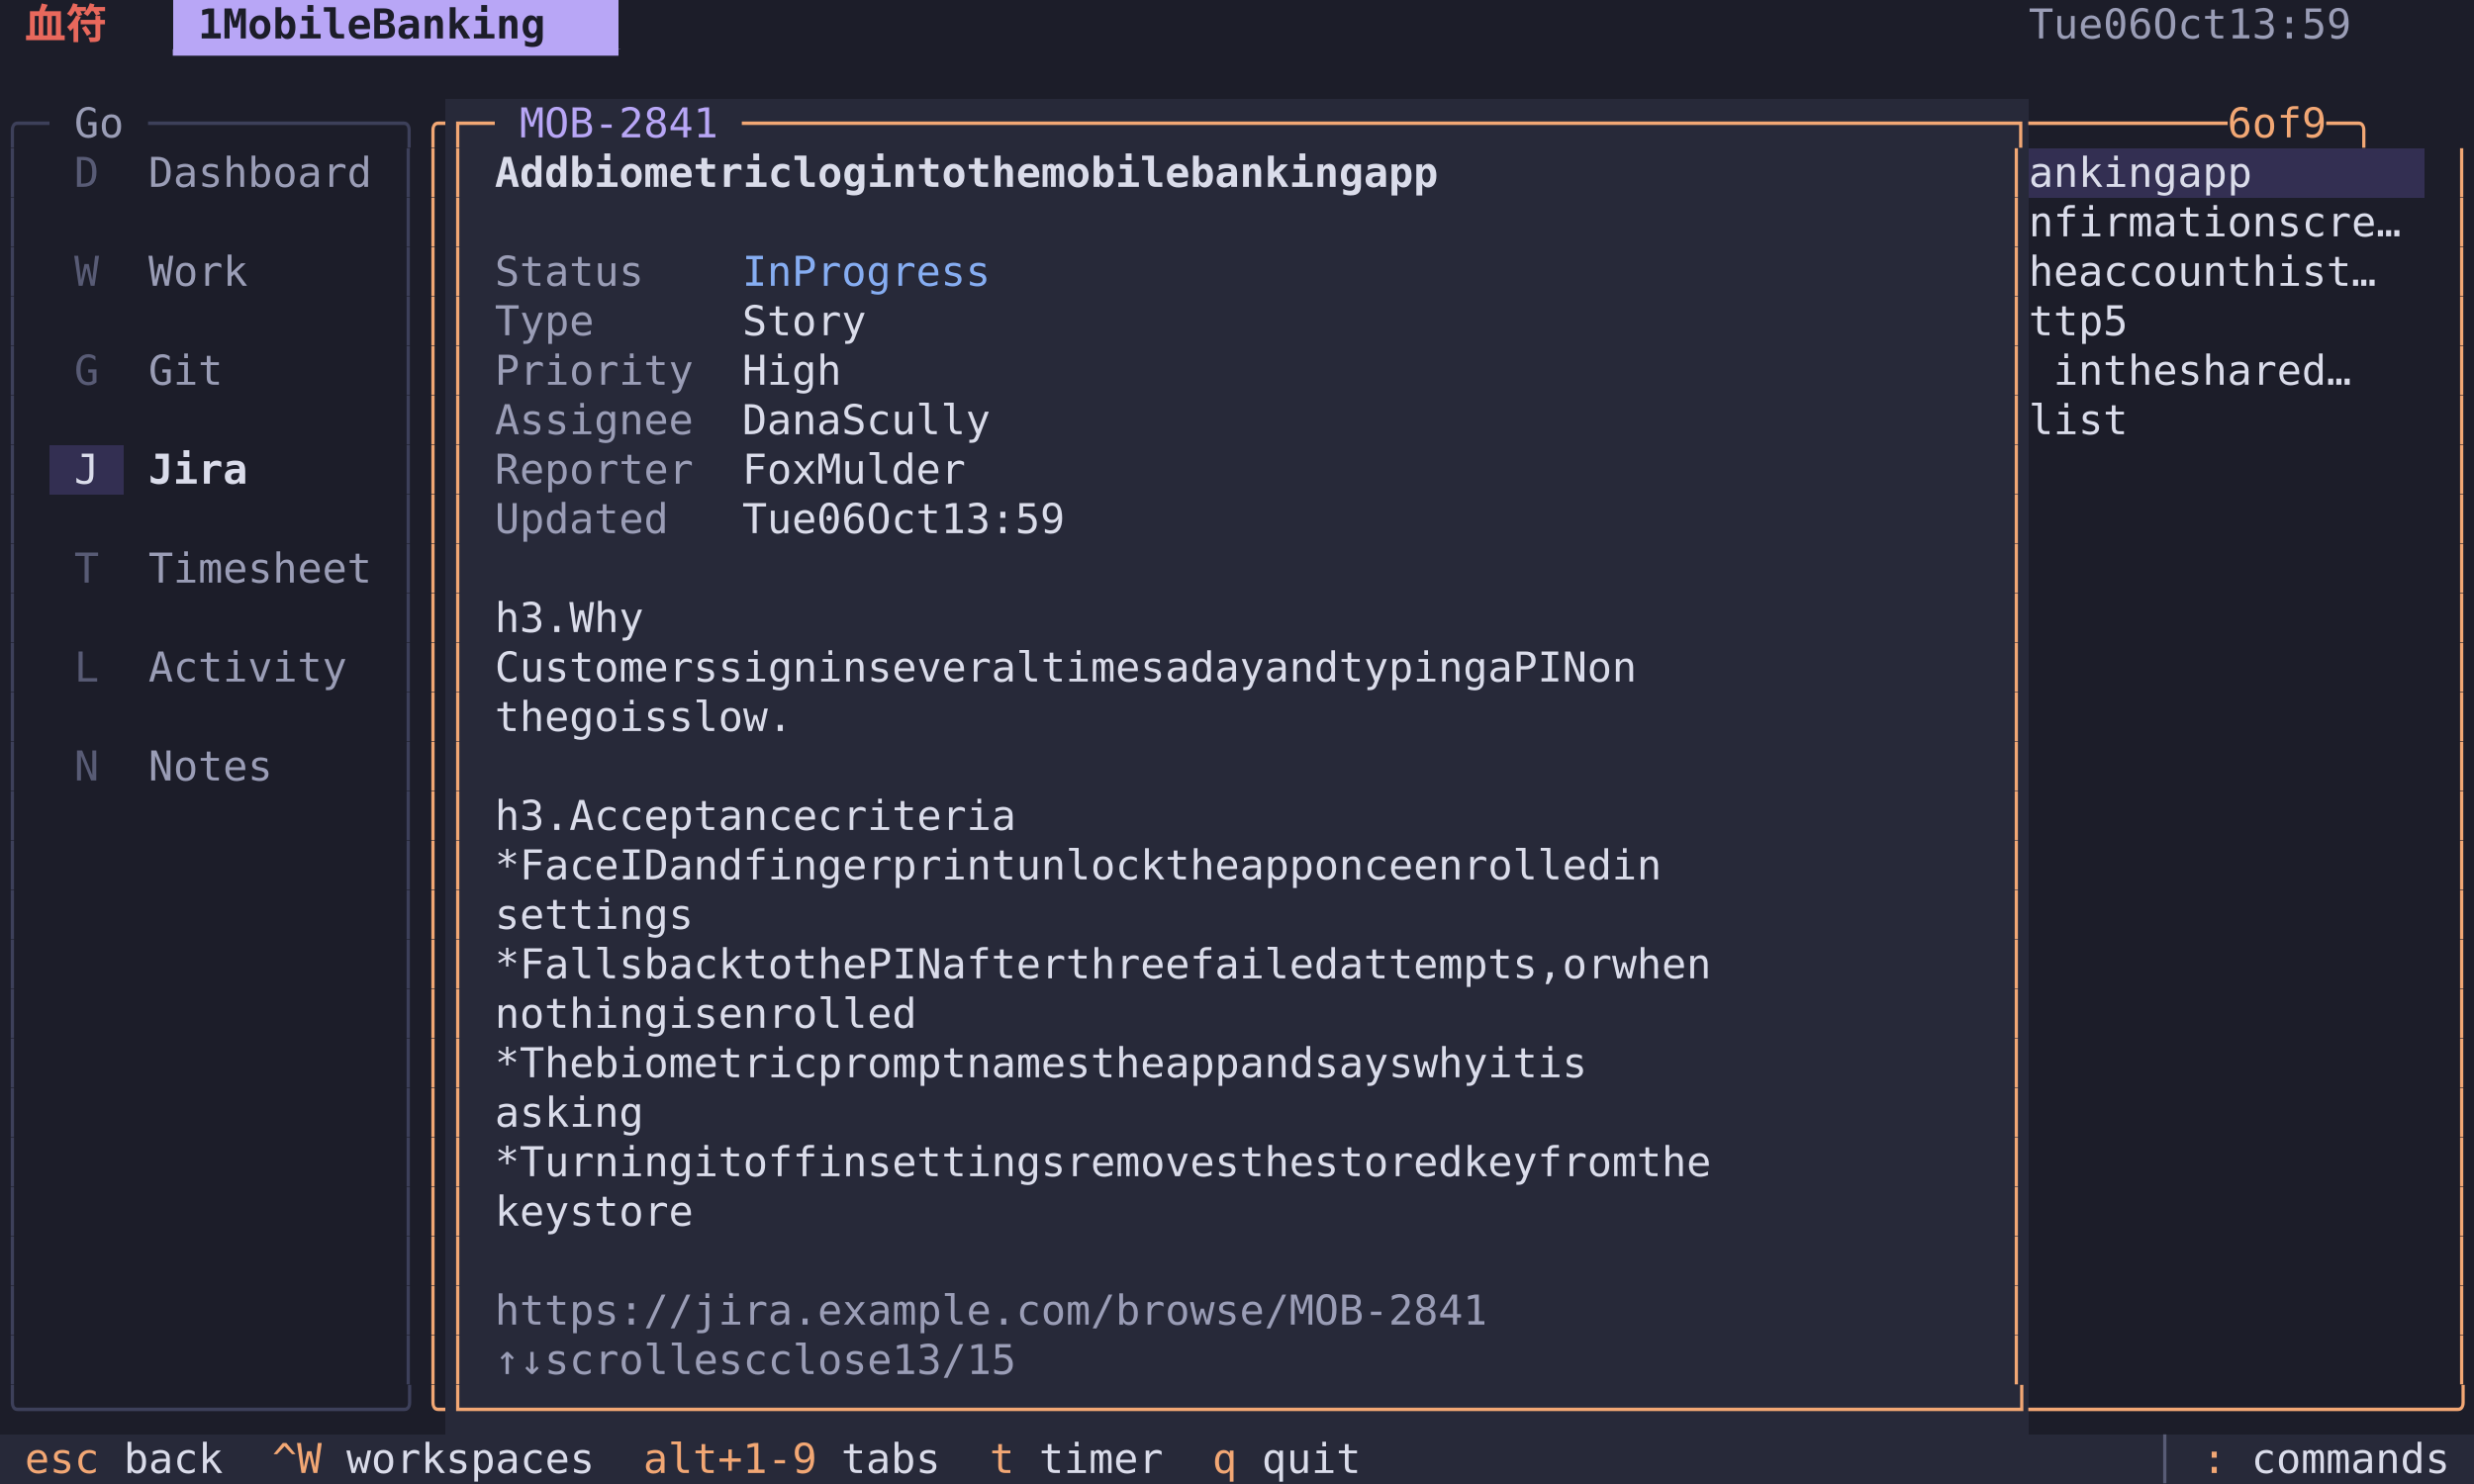
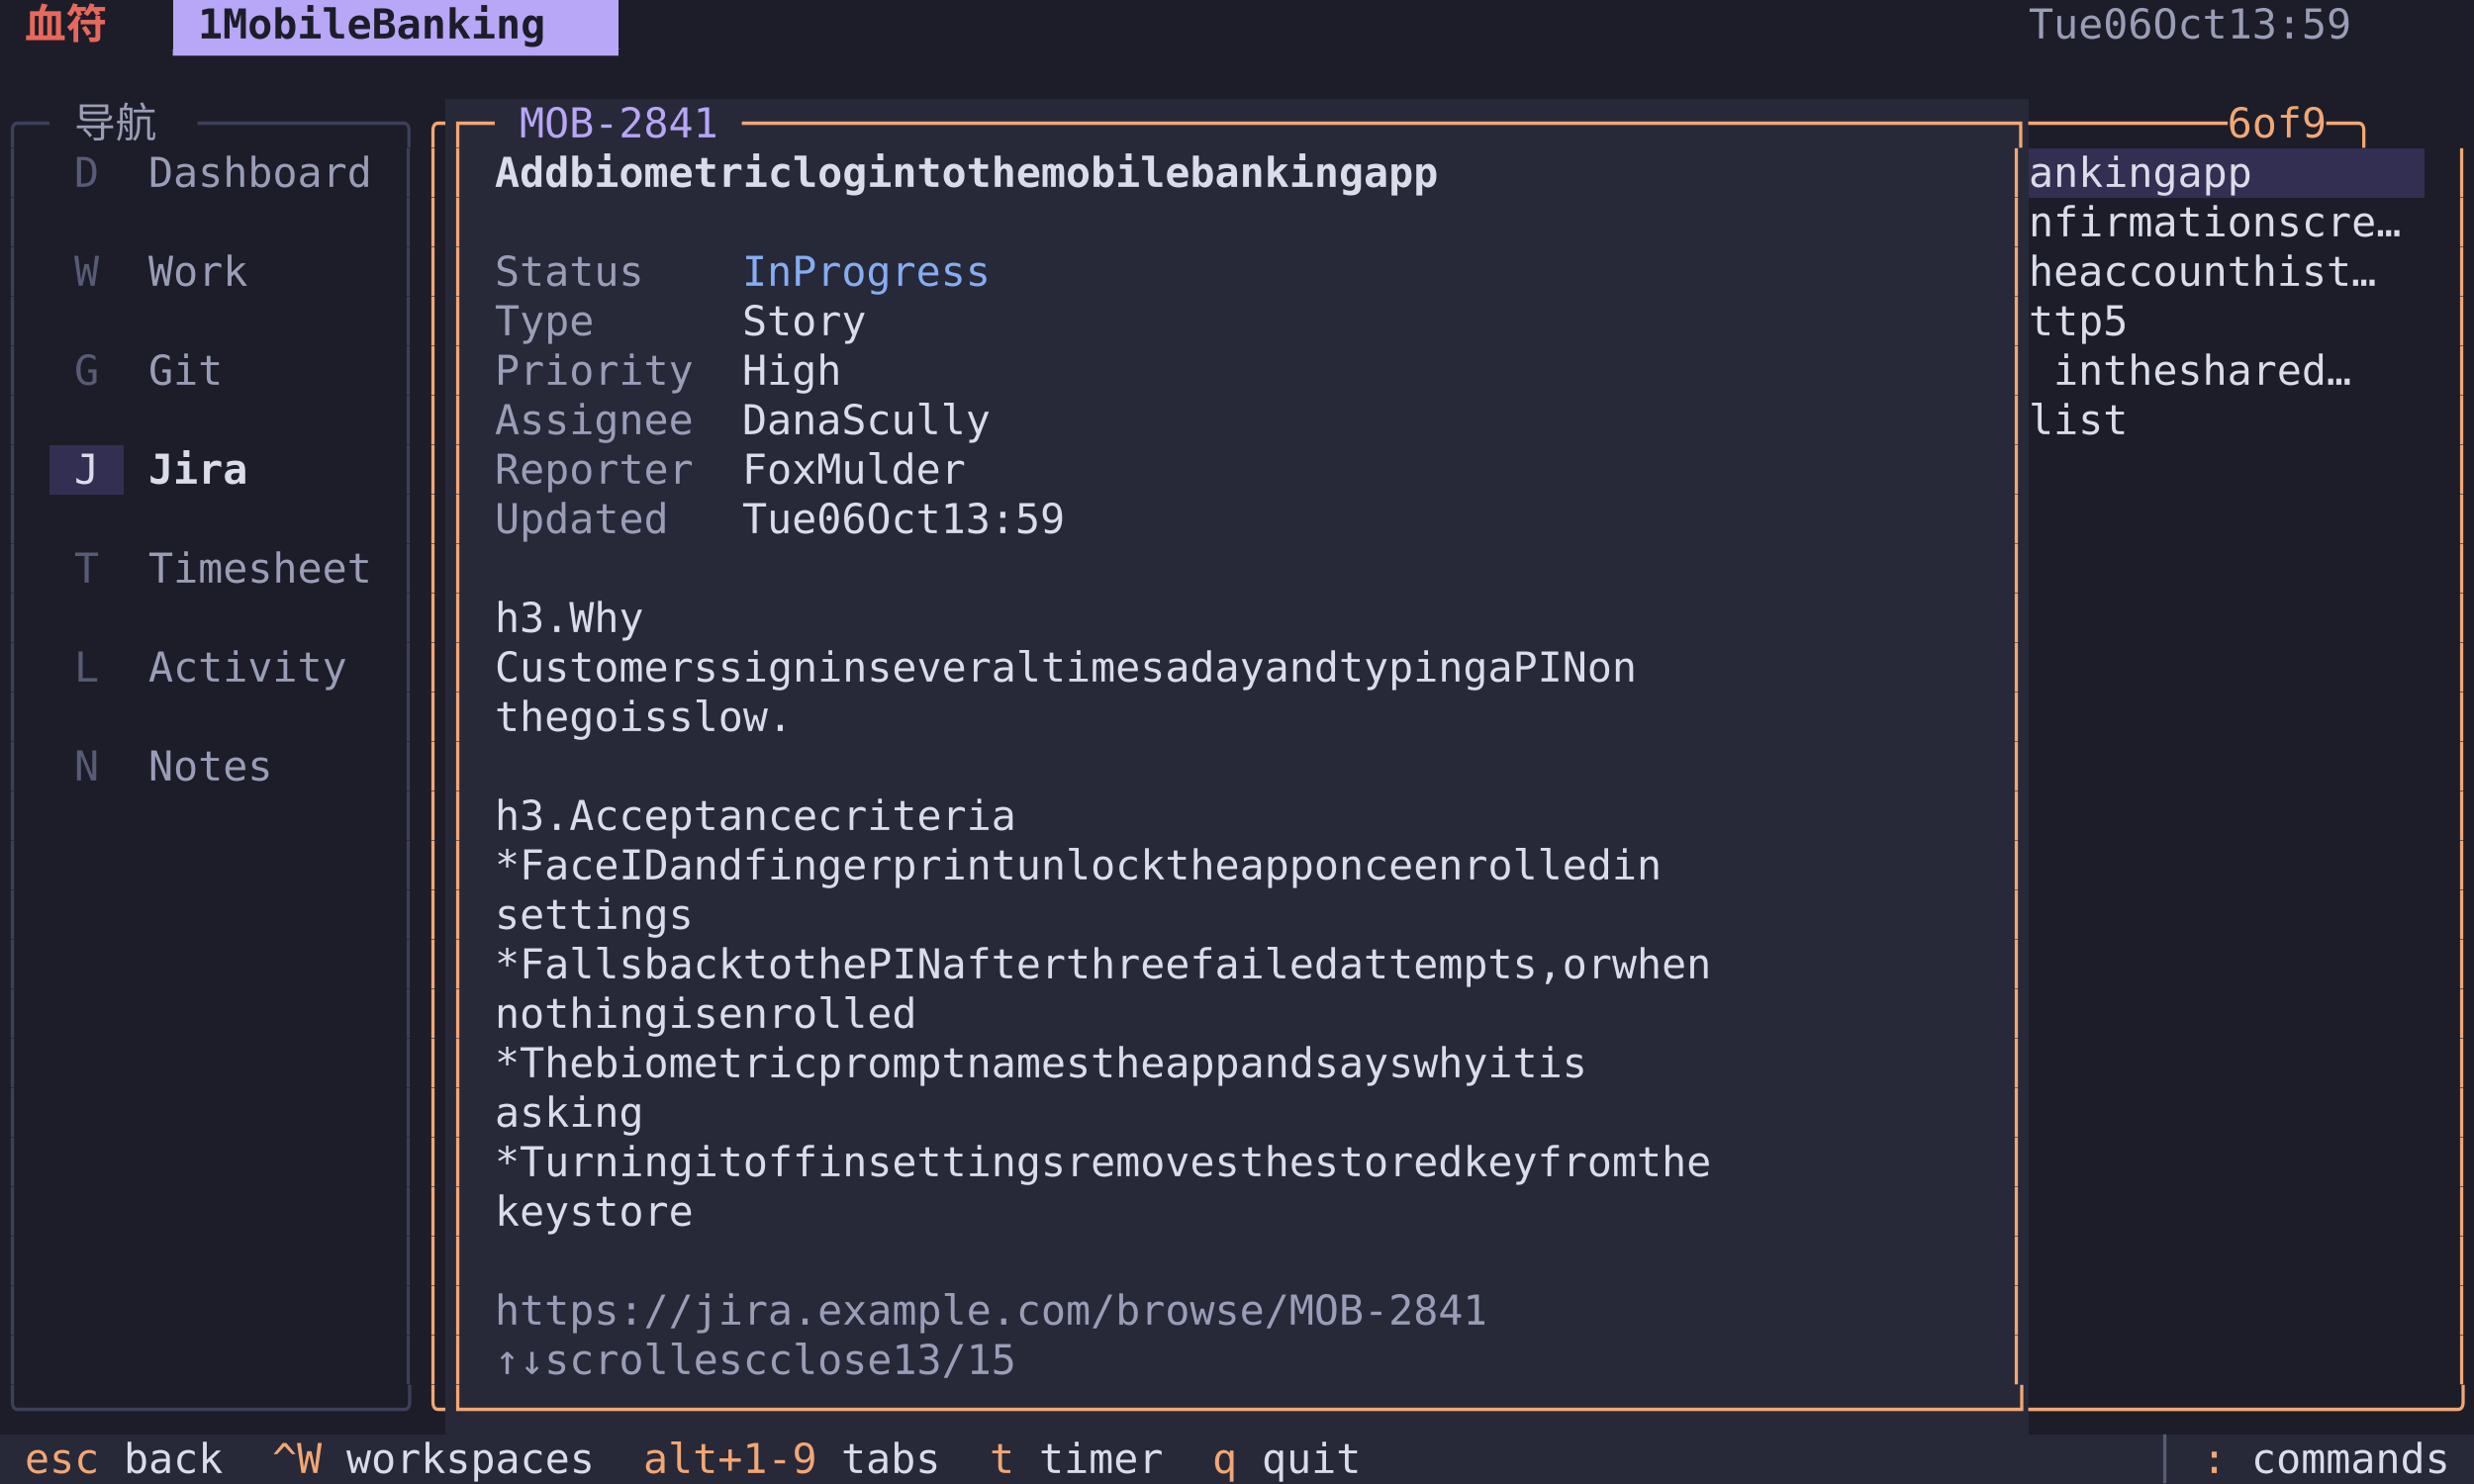
<svg xmlns="http://www.w3.org/2000/svg" width="900" height="540" viewBox="0 0 900 540" font-family="Menlo, 'DejaVu Sans Mono', 'Hiragino Sans GB', 'Noto Sans CJK SC', 'PingFang SC', monospace" font-size="15">
  <rect x="0" y="0" width="9" height="18" fill="#1c1d29" />
  <rect x="9" y="0" width="36" height="18" fill="#1c1d29" />
  <text x="9 27" y="14" fill="#e8685c" font-weight="bold">血符</text>
  <rect x="45" y="0" width="18" height="18" fill="#1c1d29" />
  <rect x="63" y="0" width="162" height="18" fill="#b8a6f6" />
  <text x="72 90 99 108 117 126 135 153 162 171 180 189 198 207" y="14" fill="#1c1d29" font-weight="bold">1MobileBanking</text>
  <rect x="225" y="0" width="513" height="18" fill="#1c1d29" />
  <rect x="738" y="0" width="153" height="18" fill="#1c1d29" />
  <text x="738 747 756 774 783 801 810 819 846 855 864 873 882" y="14" fill="#9a9db6">Tue06Oct13:59</text>
  <rect x="891" y="0" width="9" height="18" fill="#1c1d29" />
  <rect x="0" y="18" width="9" height="18" fill="#1c1d29" />
  <rect x="9" y="18" width="216" height="18" fill="#1c1d29" />
  <text x="63 72 81 90 99 108 117 126 135 144 153 162 171 180 189 198 207 216" y="32" fill="#b8a6f6">▔▔▔▔▔▔▔▔▔▔▔▔▔▔▔▔▔▔</text>
  <rect x="225" y="18" width="675" height="18" fill="#1c1d29" />
  <rect x="0" y="36" width="18" height="18" fill="#1c1d29" />
  <text x="0 9" y="50" fill="#3d405a">╭─</text>
-   <rect x="18" y="36" width="36" height="18" fill="#1c1d29" />
-   <text x="27 36" y="50" fill="#9a9db6">Go</text>
-   <rect x="54" y="36" width="99" height="18" fill="#1c1d29" />
-   <text x="54 63 72 81 90 99 108 117 126 135 144" y="50" fill="#3d405a">──────────╮</text>
+   <rect x="18" y="36" width="54" height="18" fill="#1c1d29" />
+   <text x="27 45" y="50" fill="#9a9db6">导航</text>
+   <rect x="72" y="36" width="81" height="18" fill="#1c1d29" />
+   <text x="72 81 90 99 108 117 126 135 144" y="50" fill="#3d405a">────────╮</text>
  <rect x="153" y="36" width="9" height="18" fill="#1c1d29" />
  <text x="153" y="50" fill="#f2a774">╭</text>
  <rect x="162" y="36" width="18" height="18" fill="#272939" />
  <text x="162 171" y="50" fill="#f2a774">┌─</text>
  <rect x="180" y="36" width="90" height="18" fill="#272939" />
  <text x="189 198 207 216 225 234 243 252" y="50" fill="#b8a6f6">MOB-2841</text>
  <rect x="270" y="36" width="468" height="18" fill="#272939" />
  <text x="270 279 288 297 306 315 324 333 342 351 360 369 378 387 396 405 414 423 432 441 450 459 468 477 486 495 504 513 522 531 540 549 558 567 576 585 594 603 612 621 630 639 648 657 666 675 684 693 702 711 720 729" y="50" fill="#f2a774">───────────────────────────────────────────────────┐</text>
  <rect x="738" y="36" width="162" height="18" fill="#1c1d29" />
  <text x="738 747 756 765 774 783 792 801 819 837 846 864 882 891" y="50" fill="#f2a774">────────6of9─╮</text>
  <rect x="0" y="54" width="9" height="18" fill="#1c1d29" />
  <text x="0" y="68" fill="#3d405a">│</text>
  <rect x="9" y="54" width="9" height="18" fill="#1c1d29" />
  <rect x="18" y="54" width="27" height="18" fill="#1c1d29" />
  <text x="27" y="68" fill="#585b75">D</text>
  <rect x="45" y="54" width="90" height="18" fill="#1c1d29" />
  <text x="54 63 72 81 90 99 108 117 126" y="68" fill="#9a9db6">Dashboard</text>
  <rect x="135" y="54" width="9" height="18" fill="#1c1d29" />
  <rect x="144" y="54" width="9" height="18" fill="#1c1d29" />
  <text x="144" y="68" fill="#3d405a">│</text>
  <rect x="153" y="54" width="9" height="18" fill="#1c1d29" />
  <text x="153" y="68" fill="#f2a774">│</text>
  <rect x="162" y="54" width="9" height="18" fill="#272939" />
  <text x="162" y="68" fill="#f2a774">│</text>
  <rect x="171" y="54" width="9" height="18" fill="#272939" />
  <rect x="180" y="54" width="405" height="18" fill="#272939" />
  <text x="180 189 198 216 225 234 243 252 261 270 279 288 306 315 324 333 342 360 369 387 396 405 423 432 441 450 459 468 486 495 504 513 522 531 540 558 567 576" y="68" fill="#dadcea" font-weight="bold">Addbiometriclogintothemobilebankingapp</text>
  <rect x="585" y="54" width="144" height="18" fill="#272939" />
  <rect x="729" y="54" width="9" height="18" fill="#272939" />
  <text x="729" y="68" fill="#f2a774">│</text>
  <rect x="738" y="54" width="144" height="18" fill="#332f52" />
  <text x="738 747 756 765 774 783 801 810 819" y="68" fill="#dadcea">ankingapp</text>
  <rect x="882" y="54" width="9" height="18" fill="#1c1d29" />
  <rect x="891" y="54" width="9" height="18" fill="#1c1d29" />
  <text x="891" y="68" fill="#f2a774">│</text>
  <rect x="0" y="72" width="9" height="18" fill="#1c1d29" />
  <text x="0" y="86" fill="#3d405a">│</text>
  <rect x="9" y="72" width="135" height="18" fill="#1c1d29" />
  <rect x="144" y="72" width="9" height="18" fill="#1c1d29" />
  <text x="144" y="86" fill="#3d405a">│</text>
  <rect x="153" y="72" width="9" height="18" fill="#1c1d29" />
  <text x="153" y="86" fill="#f2a774">│</text>
  <rect x="162" y="72" width="9" height="18" fill="#272939" />
  <text x="162" y="86" fill="#f2a774">│</text>
  <rect x="171" y="72" width="558" height="18" fill="#272939" />
  <rect x="729" y="72" width="9" height="18" fill="#272939" />
  <text x="729" y="86" fill="#f2a774">│</text>
  <rect x="738" y="72" width="144" height="18" fill="#1c1d29" />
  <text x="738 747 756 765 774 783 792 801 810 819 837 846 855 864 873" y="86" fill="#dadcea">nfirmationscre…</text>
  <rect x="882" y="72" width="9" height="18" fill="#1c1d29" />
  <rect x="891" y="72" width="9" height="18" fill="#1c1d29" />
  <text x="891" y="86" fill="#f2a774">│</text>
  <rect x="0" y="90" width="9" height="18" fill="#1c1d29" />
  <text x="0" y="104" fill="#3d405a">│</text>
  <rect x="9" y="90" width="9" height="18" fill="#1c1d29" />
  <rect x="18" y="90" width="27" height="18" fill="#1c1d29" />
  <text x="27" y="104" fill="#585b75">W</text>
  <rect x="45" y="90" width="45" height="18" fill="#1c1d29" />
  <text x="54 63 72 81" y="104" fill="#9a9db6">Work</text>
  <rect x="90" y="90" width="54" height="18" fill="#1c1d29" />
  <rect x="144" y="90" width="9" height="18" fill="#1c1d29" />
  <text x="144" y="104" fill="#3d405a">│</text>
  <rect x="153" y="90" width="9" height="18" fill="#1c1d29" />
  <text x="153" y="104" fill="#f2a774">│</text>
  <rect x="162" y="90" width="9" height="18" fill="#272939" />
  <text x="162" y="104" fill="#f2a774">│</text>
  <rect x="171" y="90" width="9" height="18" fill="#272939" />
  <rect x="180" y="90" width="90" height="18" fill="#272939" />
  <text x="180 189 198 207 216 225" y="104" fill="#9a9db6">Status</text>
  <rect x="270" y="90" width="99" height="18" fill="#272939" />
  <text x="270 279 297 306 315 324 333 342 351 360" y="104" fill="#86adf2">InProgress</text>
  <rect x="369" y="90" width="360" height="18" fill="#272939" />
  <rect x="729" y="90" width="9" height="18" fill="#272939" />
  <text x="729" y="104" fill="#f2a774">│</text>
  <rect x="738" y="90" width="144" height="18" fill="#1c1d29" />
  <text x="738 747 765 774 783 792 801 810 819 837 846 855 864 873" y="104" fill="#dadcea">heaccounthist…</text>
  <rect x="882" y="90" width="9" height="18" fill="#1c1d29" />
  <rect x="891" y="90" width="9" height="18" fill="#1c1d29" />
  <text x="891" y="104" fill="#f2a774">│</text>
  <rect x="0" y="108" width="9" height="18" fill="#1c1d29" />
  <text x="0" y="122" fill="#3d405a">│</text>
  <rect x="9" y="108" width="135" height="18" fill="#1c1d29" />
  <rect x="144" y="108" width="9" height="18" fill="#1c1d29" />
  <text x="144" y="122" fill="#3d405a">│</text>
  <rect x="153" y="108" width="9" height="18" fill="#1c1d29" />
  <text x="153" y="122" fill="#f2a774">│</text>
  <rect x="162" y="108" width="9" height="18" fill="#272939" />
  <text x="162" y="122" fill="#f2a774">│</text>
  <rect x="171" y="108" width="9" height="18" fill="#272939" />
  <rect x="180" y="108" width="90" height="18" fill="#272939" />
  <text x="180 189 198 207" y="122" fill="#9a9db6">Type</text>
  <rect x="270" y="108" width="45" height="18" fill="#272939" />
  <text x="270 279 288 297 306" y="122" fill="#dadcea">Story</text>
  <rect x="315" y="108" width="414" height="18" fill="#272939" />
  <rect x="729" y="108" width="9" height="18" fill="#272939" />
  <text x="729" y="122" fill="#f2a774">│</text>
  <rect x="738" y="108" width="45" height="18" fill="#1c1d29" />
  <text x="738 747 756 774" y="122" fill="#dadcea">ttp5</text>
  <rect x="783" y="108" width="108" height="18" fill="#1c1d29" />
  <rect x="891" y="108" width="9" height="18" fill="#1c1d29" />
  <text x="891" y="122" fill="#f2a774">│</text>
  <rect x="0" y="126" width="9" height="18" fill="#1c1d29" />
  <text x="0" y="140" fill="#3d405a">│</text>
  <rect x="9" y="126" width="9" height="18" fill="#1c1d29" />
  <rect x="18" y="126" width="27" height="18" fill="#1c1d29" />
  <text x="27" y="140" fill="#585b75">G</text>
  <rect x="45" y="126" width="36" height="18" fill="#1c1d29" />
  <text x="54 63 72" y="140" fill="#9a9db6">Git</text>
  <rect x="81" y="126" width="63" height="18" fill="#1c1d29" />
  <rect x="144" y="126" width="9" height="18" fill="#1c1d29" />
  <text x="144" y="140" fill="#3d405a">│</text>
  <rect x="153" y="126" width="9" height="18" fill="#1c1d29" />
  <text x="153" y="140" fill="#f2a774">│</text>
  <rect x="162" y="126" width="9" height="18" fill="#272939" />
  <text x="162" y="140" fill="#f2a774">│</text>
  <rect x="171" y="126" width="9" height="18" fill="#272939" />
  <rect x="180" y="126" width="90" height="18" fill="#272939" />
  <text x="180 189 198 207 216 225 234 243" y="140" fill="#9a9db6">Priority</text>
  <rect x="270" y="126" width="36" height="18" fill="#272939" />
  <text x="270 279 288 297" y="140" fill="#dadcea">High</text>
  <rect x="306" y="126" width="423" height="18" fill="#272939" />
  <rect x="729" y="126" width="9" height="18" fill="#272939" />
  <text x="729" y="140" fill="#f2a774">│</text>
  <rect x="738" y="126" width="144" height="18" fill="#1c1d29" />
  <text x="747 756 774 783 792 810 819 828 837 846 855 873" y="140" fill="#dadcea">intheshared…</text>
  <rect x="882" y="126" width="9" height="18" fill="#1c1d29" />
  <rect x="891" y="126" width="9" height="18" fill="#1c1d29" />
  <text x="891" y="140" fill="#f2a774">│</text>
  <rect x="0" y="144" width="9" height="18" fill="#1c1d29" />
  <text x="0" y="158" fill="#3d405a">│</text>
  <rect x="9" y="144" width="135" height="18" fill="#1c1d29" />
  <rect x="144" y="144" width="9" height="18" fill="#1c1d29" />
  <text x="144" y="158" fill="#3d405a">│</text>
  <rect x="153" y="144" width="9" height="18" fill="#1c1d29" />
  <text x="153" y="158" fill="#f2a774">│</text>
  <rect x="162" y="144" width="9" height="18" fill="#272939" />
  <text x="162" y="158" fill="#f2a774">│</text>
  <rect x="171" y="144" width="9" height="18" fill="#272939" />
  <rect x="180" y="144" width="90" height="18" fill="#272939" />
  <text x="180 189 198 207 216 225 234 243" y="158" fill="#9a9db6">Assignee</text>
  <rect x="270" y="144" width="99" height="18" fill="#272939" />
  <text x="270 279 288 297 315 324 333 342 351 360" y="158" fill="#dadcea">DanaScully</text>
  <rect x="369" y="144" width="360" height="18" fill="#272939" />
  <rect x="729" y="144" width="9" height="18" fill="#272939" />
  <text x="729" y="158" fill="#f2a774">│</text>
  <rect x="738" y="144" width="36" height="18" fill="#1c1d29" />
  <text x="738 747 756 765" y="158" fill="#dadcea">list</text>
  <rect x="774" y="144" width="117" height="18" fill="#1c1d29" />
  <rect x="891" y="144" width="9" height="18" fill="#1c1d29" />
  <text x="891" y="158" fill="#f2a774">│</text>
  <rect x="0" y="162" width="9" height="18" fill="#1c1d29" />
  <text x="0" y="176" fill="#3d405a">│</text>
  <rect x="9" y="162" width="9" height="18" fill="#1c1d29" />
  <rect x="18" y="162" width="27" height="18" fill="#332f52" />
  <text x="27" y="176" fill="#dadcea">J</text>
  <rect x="45" y="162" width="45" height="18" fill="#1c1d29" />
  <text x="54 63 72 81" y="176" fill="#dadcea" font-weight="bold">Jira</text>
  <rect x="90" y="162" width="54" height="18" fill="#1c1d29" />
  <rect x="144" y="162" width="9" height="18" fill="#1c1d29" />
  <text x="144" y="176" fill="#3d405a">│</text>
  <rect x="153" y="162" width="9" height="18" fill="#1c1d29" />
  <text x="153" y="176" fill="#f2a774">│</text>
  <rect x="162" y="162" width="9" height="18" fill="#272939" />
  <text x="162" y="176" fill="#f2a774">│</text>
  <rect x="171" y="162" width="9" height="18" fill="#272939" />
  <rect x="180" y="162" width="90" height="18" fill="#272939" />
  <text x="180 189 198 207 216 225 234 243" y="176" fill="#9a9db6">Reporter</text>
  <rect x="270" y="162" width="90" height="18" fill="#272939" />
  <text x="270 279 288 306 315 324 333 342 351" y="176" fill="#dadcea">FoxMulder</text>
  <rect x="360" y="162" width="369" height="18" fill="#272939" />
  <rect x="729" y="162" width="9" height="18" fill="#272939" />
  <text x="729" y="176" fill="#f2a774">│</text>
  <rect x="738" y="162" width="153" height="18" fill="#1c1d29" />
  <rect x="891" y="162" width="9" height="18" fill="#1c1d29" />
  <text x="891" y="176" fill="#f2a774">│</text>
  <rect x="0" y="180" width="9" height="18" fill="#1c1d29" />
  <text x="0" y="194" fill="#3d405a">│</text>
  <rect x="9" y="180" width="135" height="18" fill="#1c1d29" />
  <rect x="144" y="180" width="9" height="18" fill="#1c1d29" />
  <text x="144" y="194" fill="#3d405a">│</text>
  <rect x="153" y="180" width="9" height="18" fill="#1c1d29" />
  <text x="153" y="194" fill="#f2a774">│</text>
  <rect x="162" y="180" width="9" height="18" fill="#272939" />
  <text x="162" y="194" fill="#f2a774">│</text>
  <rect x="171" y="180" width="9" height="18" fill="#272939" />
  <rect x="180" y="180" width="90" height="18" fill="#272939" />
  <text x="180 189 198 207 216 225 234" y="194" fill="#9a9db6">Updated</text>
  <rect x="270" y="180" width="144" height="18" fill="#272939" />
  <text x="270 279 288 306 315 333 342 351 369 378 387 396 405" y="194" fill="#dadcea">Tue06Oct13:59</text>
  <rect x="414" y="180" width="315" height="18" fill="#272939" />
  <rect x="729" y="180" width="9" height="18" fill="#272939" />
  <text x="729" y="194" fill="#f2a774">│</text>
  <rect x="738" y="180" width="153" height="18" fill="#1c1d29" />
  <rect x="891" y="180" width="9" height="18" fill="#1c1d29" />
  <text x="891" y="194" fill="#f2a774">│</text>
  <rect x="0" y="198" width="9" height="18" fill="#1c1d29" />
  <text x="0" y="212" fill="#3d405a">│</text>
  <rect x="9" y="198" width="9" height="18" fill="#1c1d29" />
  <rect x="18" y="198" width="27" height="18" fill="#1c1d29" />
  <text x="27" y="212" fill="#585b75">T</text>
  <rect x="45" y="198" width="90" height="18" fill="#1c1d29" />
  <text x="54 63 72 81 90 99 108 117 126" y="212" fill="#9a9db6">Timesheet</text>
  <rect x="135" y="198" width="9" height="18" fill="#1c1d29" />
  <rect x="144" y="198" width="9" height="18" fill="#1c1d29" />
  <text x="144" y="212" fill="#3d405a">│</text>
  <rect x="153" y="198" width="9" height="18" fill="#1c1d29" />
  <text x="153" y="212" fill="#f2a774">│</text>
  <rect x="162" y="198" width="9" height="18" fill="#272939" />
  <text x="162" y="212" fill="#f2a774">│</text>
  <rect x="171" y="198" width="558" height="18" fill="#272939" />
  <rect x="729" y="198" width="9" height="18" fill="#272939" />
  <text x="729" y="212" fill="#f2a774">│</text>
  <rect x="738" y="198" width="153" height="18" fill="#1c1d29" />
  <rect x="891" y="198" width="9" height="18" fill="#1c1d29" />
  <text x="891" y="212" fill="#f2a774">│</text>
  <rect x="0" y="216" width="9" height="18" fill="#1c1d29" />
  <text x="0" y="230" fill="#3d405a">│</text>
  <rect x="9" y="216" width="135" height="18" fill="#1c1d29" />
  <rect x="144" y="216" width="9" height="18" fill="#1c1d29" />
  <text x="144" y="230" fill="#3d405a">│</text>
  <rect x="153" y="216" width="9" height="18" fill="#1c1d29" />
  <text x="153" y="230" fill="#f2a774">│</text>
  <rect x="162" y="216" width="9" height="18" fill="#272939" />
  <text x="162" y="230" fill="#f2a774">│</text>
  <rect x="171" y="216" width="9" height="18" fill="#272939" />
  <rect x="180" y="216" width="63" height="18" fill="#272939" />
  <text x="180 189 198 216 225 234" y="230" fill="#dadcea">h3.Why</text>
  <rect x="243" y="216" width="486" height="18" fill="#272939" />
  <rect x="729" y="216" width="9" height="18" fill="#272939" />
  <text x="729" y="230" fill="#f2a774">│</text>
  <rect x="738" y="216" width="153" height="18" fill="#1c1d29" />
  <rect x="891" y="216" width="9" height="18" fill="#1c1d29" />
  <text x="891" y="230" fill="#f2a774">│</text>
  <rect x="0" y="234" width="9" height="18" fill="#1c1d29" />
  <text x="0" y="248" fill="#3d405a">│</text>
  <rect x="9" y="234" width="9" height="18" fill="#1c1d29" />
  <rect x="18" y="234" width="27" height="18" fill="#1c1d29" />
  <text x="27" y="248" fill="#585b75">L</text>
  <rect x="45" y="234" width="81" height="18" fill="#1c1d29" />
  <text x="54 63 72 81 90 99 108 117" y="248" fill="#9a9db6">Activity</text>
  <rect x="126" y="234" width="18" height="18" fill="#1c1d29" />
  <rect x="144" y="234" width="9" height="18" fill="#1c1d29" />
  <text x="144" y="248" fill="#3d405a">│</text>
  <rect x="153" y="234" width="9" height="18" fill="#1c1d29" />
  <text x="153" y="248" fill="#f2a774">│</text>
  <rect x="162" y="234" width="9" height="18" fill="#272939" />
  <text x="162" y="248" fill="#f2a774">│</text>
  <rect x="171" y="234" width="9" height="18" fill="#272939" />
  <rect x="180" y="234" width="513" height="18" fill="#272939" />
  <text x="180 189 198 207 216 225 234 243 252 270 279 288 297 315 324 342 351 360 369 378 387 396 414 423 432 441 450 468 486 495 504 522 531 540 558 567 576 585 594 603 621 639 648 657 675 684" y="248" fill="#dadcea">CustomerssigninseveraltimesadayandtypingaPINon</text>
  <rect x="693" y="234" width="36" height="18" fill="#272939" />
  <rect x="729" y="234" width="9" height="18" fill="#272939" />
  <text x="729" y="248" fill="#f2a774">│</text>
  <rect x="738" y="234" width="153" height="18" fill="#1c1d29" />
  <rect x="891" y="234" width="9" height="18" fill="#1c1d29" />
  <text x="891" y="248" fill="#f2a774">│</text>
  <rect x="0" y="252" width="9" height="18" fill="#1c1d29" />
  <text x="0" y="266" fill="#3d405a">│</text>
  <rect x="9" y="252" width="135" height="18" fill="#1c1d29" />
  <rect x="144" y="252" width="9" height="18" fill="#1c1d29" />
  <text x="144" y="266" fill="#3d405a">│</text>
  <rect x="153" y="252" width="9" height="18" fill="#1c1d29" />
  <text x="153" y="266" fill="#f2a774">│</text>
  <rect x="162" y="252" width="9" height="18" fill="#272939" />
  <text x="162" y="266" fill="#f2a774">│</text>
  <rect x="171" y="252" width="9" height="18" fill="#272939" />
  <rect x="180" y="252" width="135" height="18" fill="#272939" />
  <text x="180 189 198 216 225 243 252 270 279 288 297 306" y="266" fill="#dadcea">thegoisslow.</text>
  <rect x="315" y="252" width="414" height="18" fill="#272939" />
  <rect x="729" y="252" width="9" height="18" fill="#272939" />
  <text x="729" y="266" fill="#f2a774">│</text>
  <rect x="738" y="252" width="153" height="18" fill="#1c1d29" />
  <rect x="891" y="252" width="9" height="18" fill="#1c1d29" />
  <text x="891" y="266" fill="#f2a774">│</text>
  <rect x="0" y="270" width="9" height="18" fill="#1c1d29" />
  <text x="0" y="284" fill="#3d405a">│</text>
  <rect x="9" y="270" width="9" height="18" fill="#1c1d29" />
  <rect x="18" y="270" width="27" height="18" fill="#1c1d29" />
  <text x="27" y="284" fill="#585b75">N</text>
  <rect x="45" y="270" width="54" height="18" fill="#1c1d29" />
  <text x="54 63 72 81 90" y="284" fill="#9a9db6">Notes</text>
  <rect x="99" y="270" width="45" height="18" fill="#1c1d29" />
  <rect x="144" y="270" width="9" height="18" fill="#1c1d29" />
  <text x="144" y="284" fill="#3d405a">│</text>
  <rect x="153" y="270" width="9" height="18" fill="#1c1d29" />
  <text x="153" y="284" fill="#f2a774">│</text>
  <rect x="162" y="270" width="9" height="18" fill="#272939" />
  <text x="162" y="284" fill="#f2a774">│</text>
  <rect x="171" y="270" width="9" height="18" fill="#272939" />
  <rect x="180" y="270" width="9" height="18" fill="#272939" />
  <rect x="189" y="270" width="540" height="18" fill="#272939" />
  <rect x="729" y="270" width="9" height="18" fill="#272939" />
  <text x="729" y="284" fill="#f2a774">│</text>
  <rect x="738" y="270" width="153" height="18" fill="#1c1d29" />
  <rect x="891" y="270" width="9" height="18" fill="#1c1d29" />
  <text x="891" y="284" fill="#f2a774">│</text>
  <rect x="0" y="288" width="9" height="18" fill="#1c1d29" />
  <text x="0" y="302" fill="#3d405a">│</text>
  <rect x="9" y="288" width="135" height="18" fill="#1c1d29" />
  <rect x="144" y="288" width="9" height="18" fill="#1c1d29" />
  <text x="144" y="302" fill="#3d405a">│</text>
  <rect x="153" y="288" width="9" height="18" fill="#1c1d29" />
  <text x="153" y="302" fill="#f2a774">│</text>
  <rect x="162" y="288" width="9" height="18" fill="#272939" />
  <text x="162" y="302" fill="#f2a774">│</text>
  <rect x="171" y="288" width="9" height="18" fill="#272939" />
  <rect x="180" y="288" width="207" height="18" fill="#272939" />
  <text x="180 189 198 216 225 234 243 252 261 270 279 288 297 315 324 333 342 351 360 369 378" y="302" fill="#dadcea">h3.Acceptancecriteria</text>
  <rect x="387" y="288" width="342" height="18" fill="#272939" />
  <rect x="729" y="288" width="9" height="18" fill="#272939" />
  <text x="729" y="302" fill="#f2a774">│</text>
  <rect x="738" y="288" width="153" height="18" fill="#1c1d29" />
  <rect x="891" y="288" width="9" height="18" fill="#1c1d29" />
  <text x="891" y="302" fill="#f2a774">│</text>
  <rect x="0" y="306" width="9" height="18" fill="#1c1d29" />
  <text x="0" y="320" fill="#3d405a">│</text>
  <rect x="9" y="306" width="135" height="18" fill="#1c1d29" />
  <rect x="144" y="306" width="9" height="18" fill="#1c1d29" />
  <text x="144" y="320" fill="#3d405a">│</text>
  <rect x="153" y="306" width="9" height="18" fill="#1c1d29" />
  <text x="153" y="320" fill="#f2a774">│</text>
  <rect x="162" y="306" width="9" height="18" fill="#272939" />
  <text x="162" y="320" fill="#f2a774">│</text>
  <rect x="171" y="306" width="9" height="18" fill="#272939" />
  <rect x="180" y="306" width="513" height="18" fill="#272939" />
  <text x="180 198 207 216 225 243 252 270 279 288 306 315 324 333 342 351 360 369 378 387 396 414 423 432 441 450 459 477 486 495 513 522 531 549 558 567 576 594 603 612 621 630 639 648 657 675 684" y="320" fill="#dadcea">*FaceIDandfingerprintunlocktheapponceenrolledin</text>
  <rect x="693" y="306" width="36" height="18" fill="#272939" />
  <rect x="729" y="306" width="9" height="18" fill="#272939" />
  <text x="729" y="320" fill="#f2a774">│</text>
  <rect x="738" y="306" width="153" height="18" fill="#1c1d29" />
  <rect x="891" y="306" width="9" height="18" fill="#1c1d29" />
  <text x="891" y="320" fill="#f2a774">│</text>
  <rect x="0" y="324" width="9" height="18" fill="#1c1d29" />
  <text x="0" y="338" fill="#3d405a">│</text>
  <rect x="9" y="324" width="135" height="18" fill="#1c1d29" />
  <rect x="144" y="324" width="9" height="18" fill="#1c1d29" />
  <text x="144" y="338" fill="#3d405a">│</text>
  <rect x="153" y="324" width="9" height="18" fill="#1c1d29" />
  <text x="153" y="338" fill="#f2a774">│</text>
  <rect x="162" y="324" width="9" height="18" fill="#272939" />
  <text x="162" y="338" fill="#f2a774">│</text>
  <rect x="171" y="324" width="9" height="18" fill="#272939" />
  <rect x="180" y="324" width="72" height="18" fill="#272939" />
  <text x="180 189 198 207 216 225 234 243" y="338" fill="#dadcea">settings</text>
  <rect x="252" y="324" width="477" height="18" fill="#272939" />
  <rect x="729" y="324" width="9" height="18" fill="#272939" />
  <text x="729" y="338" fill="#f2a774">│</text>
  <rect x="738" y="324" width="153" height="18" fill="#1c1d29" />
  <rect x="891" y="324" width="9" height="18" fill="#1c1d29" />
  <text x="891" y="338" fill="#f2a774">│</text>
  <rect x="0" y="342" width="9" height="18" fill="#1c1d29" />
  <text x="0" y="356" fill="#3d405a">│</text>
  <rect x="9" y="342" width="135" height="18" fill="#1c1d29" />
  <rect x="144" y="342" width="9" height="18" fill="#1c1d29" />
  <text x="144" y="356" fill="#3d405a">│</text>
  <rect x="153" y="342" width="9" height="18" fill="#1c1d29" />
  <text x="153" y="356" fill="#f2a774">│</text>
  <rect x="162" y="342" width="9" height="18" fill="#272939" />
  <text x="162" y="356" fill="#f2a774">│</text>
  <rect x="171" y="342" width="9" height="18" fill="#272939" />
  <rect x="180" y="342" width="540" height="18" fill="#272939" />
  <text x="180 198 207 216 225 234 252 261 270 279 297 306 324 333 342 360 369 378 396 405 414 423 432 450 459 468 477 486 504 513 522 531 540 549 567 576 585 594 603 612 621 630 639 657 666 684 693 702 711" y="356" fill="#dadcea">*FallsbacktothePINafterthreefailedattempts,orwhen</text>
  <rect x="720" y="342" width="9" height="18" fill="#272939" />
  <rect x="729" y="342" width="9" height="18" fill="#272939" />
  <text x="729" y="356" fill="#f2a774">│</text>
  <rect x="738" y="342" width="153" height="18" fill="#1c1d29" />
  <rect x="891" y="342" width="9" height="18" fill="#1c1d29" />
  <text x="891" y="356" fill="#f2a774">│</text>
  <rect x="0" y="360" width="9" height="18" fill="#1c1d29" />
  <text x="0" y="374" fill="#3d405a">│</text>
  <rect x="9" y="360" width="135" height="18" fill="#1c1d29" />
  <rect x="144" y="360" width="9" height="18" fill="#1c1d29" />
  <text x="144" y="374" fill="#3d405a">│</text>
  <rect x="153" y="360" width="9" height="18" fill="#1c1d29" />
  <text x="153" y="374" fill="#f2a774">│</text>
  <rect x="162" y="360" width="9" height="18" fill="#272939" />
  <text x="162" y="374" fill="#f2a774">│</text>
  <rect x="171" y="360" width="9" height="18" fill="#272939" />
  <rect x="180" y="360" width="171" height="18" fill="#272939" />
  <text x="180 189 198 207 216 225 234 252 261 279 288 297 306 315 324 333 342" y="374" fill="#dadcea">nothingisenrolled</text>
  <rect x="351" y="360" width="378" height="18" fill="#272939" />
  <rect x="729" y="360" width="9" height="18" fill="#272939" />
  <text x="729" y="374" fill="#f2a774">│</text>
  <rect x="738" y="360" width="153" height="18" fill="#1c1d29" />
  <rect x="891" y="360" width="9" height="18" fill="#1c1d29" />
  <text x="891" y="374" fill="#f2a774">│</text>
  <rect x="0" y="378" width="9" height="18" fill="#1c1d29" />
  <text x="0" y="392" fill="#3d405a">│</text>
  <rect x="9" y="378" width="135" height="18" fill="#1c1d29" />
  <rect x="144" y="378" width="9" height="18" fill="#1c1d29" />
  <text x="144" y="392" fill="#3d405a">│</text>
  <rect x="153" y="378" width="9" height="18" fill="#1c1d29" />
  <text x="153" y="392" fill="#f2a774">│</text>
  <rect x="162" y="378" width="9" height="18" fill="#272939" />
  <text x="162" y="392" fill="#f2a774">│</text>
  <rect x="171" y="378" width="9" height="18" fill="#272939" />
  <rect x="180" y="378" width="495" height="18" fill="#272939" />
  <text x="180 198 207 216 234 243 252 261 270 279 288 297 306 324 333 342 351 360 369 387 396 405 414 423 441 450 459 477 486 495 513 522 531 549 558 567 576 594 603 612 630 639 657 666" y="392" fill="#dadcea">*Thebiometricpromptnamestheappandsayswhyitis</text>
  <rect x="675" y="378" width="54" height="18" fill="#272939" />
  <rect x="729" y="378" width="9" height="18" fill="#272939" />
  <text x="729" y="392" fill="#f2a774">│</text>
  <rect x="738" y="378" width="153" height="18" fill="#1c1d29" />
  <rect x="891" y="378" width="9" height="18" fill="#1c1d29" />
  <text x="891" y="392" fill="#f2a774">│</text>
  <rect x="0" y="396" width="9" height="18" fill="#1c1d29" />
  <text x="0" y="410" fill="#3d405a">│</text>
  <rect x="9" y="396" width="135" height="18" fill="#1c1d29" />
  <rect x="144" y="396" width="9" height="18" fill="#1c1d29" />
  <text x="144" y="410" fill="#3d405a">│</text>
  <rect x="153" y="396" width="9" height="18" fill="#1c1d29" />
  <text x="153" y="410" fill="#f2a774">│</text>
  <rect x="162" y="396" width="9" height="18" fill="#272939" />
  <text x="162" y="410" fill="#f2a774">│</text>
  <rect x="171" y="396" width="9" height="18" fill="#272939" />
  <rect x="180" y="396" width="54" height="18" fill="#272939" />
  <text x="180 189 198 207 216 225" y="410" fill="#dadcea">asking</text>
  <rect x="234" y="396" width="495" height="18" fill="#272939" />
  <rect x="729" y="396" width="9" height="18" fill="#272939" />
  <text x="729" y="410" fill="#f2a774">│</text>
  <rect x="738" y="396" width="153" height="18" fill="#1c1d29" />
  <rect x="891" y="396" width="9" height="18" fill="#1c1d29" />
  <text x="891" y="410" fill="#f2a774">│</text>
  <rect x="0" y="414" width="9" height="18" fill="#1c1d29" />
  <text x="0" y="428" fill="#3d405a">│</text>
  <rect x="9" y="414" width="135" height="18" fill="#1c1d29" />
  <rect x="144" y="414" width="9" height="18" fill="#1c1d29" />
  <text x="144" y="428" fill="#3d405a">│</text>
  <rect x="153" y="414" width="9" height="18" fill="#1c1d29" />
  <text x="153" y="428" fill="#f2a774">│</text>
  <rect x="162" y="414" width="9" height="18" fill="#272939" />
  <text x="162" y="428" fill="#f2a774">│</text>
  <rect x="171" y="414" width="9" height="18" fill="#272939" />
  <rect x="180" y="414" width="540" height="18" fill="#272939" />
  <text x="180 198 207 216 225 234 243 252 270 279 297 306 315 333 342 360 369 378 387 396 405 414 423 441 450 459 468 477 486 495 513 522 531 549 558 567 576 585 594 612 621 630 648 657 666 675 693 702 711" y="428" fill="#dadcea">*Turningitoffinsettingsremovesthestoredkeyfromthe</text>
  <rect x="720" y="414" width="9" height="18" fill="#272939" />
  <rect x="729" y="414" width="9" height="18" fill="#272939" />
  <text x="729" y="428" fill="#f2a774">│</text>
  <rect x="738" y="414" width="153" height="18" fill="#1c1d29" />
  <rect x="891" y="414" width="9" height="18" fill="#1c1d29" />
  <text x="891" y="428" fill="#f2a774">│</text>
  <rect x="0" y="432" width="9" height="18" fill="#1c1d29" />
  <text x="0" y="446" fill="#3d405a">│</text>
  <rect x="9" y="432" width="135" height="18" fill="#1c1d29" />
  <rect x="144" y="432" width="9" height="18" fill="#1c1d29" />
  <text x="144" y="446" fill="#3d405a">│</text>
  <rect x="153" y="432" width="9" height="18" fill="#1c1d29" />
  <text x="153" y="446" fill="#f2a774">│</text>
  <rect x="162" y="432" width="9" height="18" fill="#272939" />
  <text x="162" y="446" fill="#f2a774">│</text>
  <rect x="171" y="432" width="9" height="18" fill="#272939" />
  <rect x="180" y="432" width="72" height="18" fill="#272939" />
  <text x="180 189 198 207 216 225 234 243" y="446" fill="#dadcea">keystore</text>
  <rect x="252" y="432" width="477" height="18" fill="#272939" />
  <rect x="729" y="432" width="9" height="18" fill="#272939" />
  <text x="729" y="446" fill="#f2a774">│</text>
  <rect x="738" y="432" width="153" height="18" fill="#1c1d29" />
  <rect x="891" y="432" width="9" height="18" fill="#1c1d29" />
  <text x="891" y="446" fill="#f2a774">│</text>
  <rect x="0" y="450" width="9" height="18" fill="#1c1d29" />
  <text x="0" y="464" fill="#3d405a">│</text>
  <rect x="9" y="450" width="135" height="18" fill="#1c1d29" />
  <rect x="144" y="450" width="9" height="18" fill="#1c1d29" />
  <text x="144" y="464" fill="#3d405a">│</text>
  <rect x="153" y="450" width="9" height="18" fill="#1c1d29" />
  <text x="153" y="464" fill="#f2a774">│</text>
  <rect x="162" y="450" width="9" height="18" fill="#272939" />
  <text x="162" y="464" fill="#f2a774">│</text>
  <rect x="171" y="450" width="558" height="18" fill="#272939" />
  <rect x="729" y="450" width="9" height="18" fill="#272939" />
  <text x="729" y="464" fill="#f2a774">│</text>
  <rect x="738" y="450" width="153" height="18" fill="#1c1d29" />
  <rect x="891" y="450" width="9" height="18" fill="#1c1d29" />
  <text x="891" y="464" fill="#f2a774">│</text>
  <rect x="0" y="468" width="9" height="18" fill="#1c1d29" />
  <text x="0" y="482" fill="#3d405a">│</text>
  <rect x="9" y="468" width="135" height="18" fill="#1c1d29" />
  <rect x="144" y="468" width="9" height="18" fill="#1c1d29" />
  <text x="144" y="482" fill="#3d405a">│</text>
  <rect x="153" y="468" width="9" height="18" fill="#1c1d29" />
  <text x="153" y="482" fill="#f2a774">│</text>
  <rect x="162" y="468" width="9" height="18" fill="#272939" />
  <text x="162" y="482" fill="#f2a774">│</text>
  <rect x="171" y="468" width="9" height="18" fill="#272939" />
  <rect x="180" y="468" width="360" height="18" fill="#272939" />
  <text x="180 189 198 207 216 225 234 243 252 261 270 279 288 297 306 315 324 333 342 351 360 369 378 387 396 405 414 423 432 441 450 459 468 477 486 495 504 513 522 531" y="482" fill="#9a9db6">https://jira.example.com/browse/MOB-2841</text>
  <rect x="540" y="468" width="189" height="18" fill="#272939" />
  <rect x="729" y="468" width="9" height="18" fill="#272939" />
  <text x="729" y="482" fill="#f2a774">│</text>
  <rect x="738" y="468" width="153" height="18" fill="#1c1d29" />
  <rect x="891" y="468" width="9" height="18" fill="#1c1d29" />
  <text x="891" y="482" fill="#f2a774">│</text>
  <rect x="0" y="486" width="9" height="18" fill="#1c1d29" />
  <text x="0" y="500" fill="#3d405a">│</text>
  <rect x="9" y="486" width="135" height="18" fill="#1c1d29" />
  <rect x="144" y="486" width="9" height="18" fill="#1c1d29" />
  <text x="144" y="500" fill="#3d405a">│</text>
  <rect x="153" y="486" width="9" height="18" fill="#1c1d29" />
  <text x="153" y="500" fill="#f2a774">│</text>
  <rect x="162" y="486" width="9" height="18" fill="#272939" />
  <text x="162" y="500" fill="#f2a774">│</text>
  <rect x="171" y="486" width="9" height="18" fill="#272939" />
  <rect x="180" y="486" width="243" height="18" fill="#272939" />
  <text x="180 189 207 216 225 234 243 252 279 288 297 315 324 333 342 351 378 387 396 405 414" y="500" fill="#9a9db6">↑↓scrollescclose13/15</text>
  <rect x="423" y="486" width="306" height="18" fill="#272939" />
  <rect x="729" y="486" width="9" height="18" fill="#272939" />
  <text x="729" y="500" fill="#f2a774">│</text>
  <rect x="738" y="486" width="153" height="18" fill="#1c1d29" />
  <rect x="891" y="486" width="9" height="18" fill="#1c1d29" />
  <text x="891" y="500" fill="#f2a774">│</text>
  <rect x="0" y="504" width="153" height="18" fill="#1c1d29" />
  <text x="0 9 18 27 36 45 54 63 72 81 90 99 108 117 126 135 144" y="518" fill="#3d405a">╰───────────────╯</text>
  <rect x="153" y="504" width="9" height="18" fill="#1c1d29" />
  <text x="153" y="518" fill="#f2a774">╰</text>
  <rect x="162" y="504" width="576" height="18" fill="#272939" />
  <text x="162 171 180 189 198 207 216 225 234 243 252 261 270 279 288 297 306 315 324 333 342 351 360 369 378 387 396 405 414 423 432 441 450 459 468 477 486 495 504 513 522 531 540 549 558 567 576 585 594 603 612 621 630 639 648 657 666 675 684 693 702 711 720 729" y="518" fill="#f2a774">└──────────────────────────────────────────────────────────────┘</text>
  <rect x="738" y="504" width="162" height="18" fill="#1c1d29" />
  <text x="738 747 756 765 774 783 792 801 810 819 828 837 846 855 864 873 882 891" y="518" fill="#f2a774">─────────────────╯</text>
  <rect x="0" y="522" width="36" height="18" fill="#272939" />
  <text x="9 18 27" y="536" fill="#f2a774">esc</text>
  <rect x="36" y="522" width="54" height="18" fill="#272939" />
  <text x="45 54 63 72" y="536" fill="#dadcea">back</text>
  <rect x="90" y="522" width="27" height="18" fill="#272939" />
  <text x="99 108" y="536" fill="#f2a774">^W</text>
  <rect x="117" y="522" width="108" height="18" fill="#272939" />
  <text x="126 135 144 153 162 171 180 189 198 207" y="536" fill="#dadcea">workspaces</text>
  <rect x="225" y="522" width="72" height="18" fill="#272939" />
  <text x="234 243 252 261 270 279 288" y="536" fill="#f2a774">alt+1-9</text>
  <rect x="297" y="522" width="54" height="18" fill="#272939" />
  <text x="306 315 324 333" y="536" fill="#dadcea">tabs</text>
  <rect x="351" y="522" width="18" height="18" fill="#272939" />
  <text x="360" y="536" fill="#f2a774">t</text>
  <rect x="369" y="522" width="63" height="18" fill="#272939" />
  <text x="378 387 396 405 414" y="536" fill="#dadcea">timer</text>
  <rect x="432" y="522" width="18" height="18" fill="#272939" />
  <text x="441" y="536" fill="#f2a774">q</text>
  <rect x="450" y="522" width="54" height="18" fill="#272939" />
  <text x="459 468 477 486" y="536" fill="#dadcea">quit</text>
  <rect x="504" y="522" width="279" height="18" fill="#272939" />
  <rect x="783" y="522" width="18" height="18" fill="#272939" />
  <text x="783" y="536" fill="#585b75">│</text>
  <rect x="801" y="522" width="9" height="18" fill="#272939" />
  <text x="801" y="536" fill="#f2a774">:</text>
  <rect x="810" y="522" width="90" height="18" fill="#272939" />
  <text x="819 828 837 846 855 864 873 882" y="536" fill="#dadcea">commands</text>
</svg>
